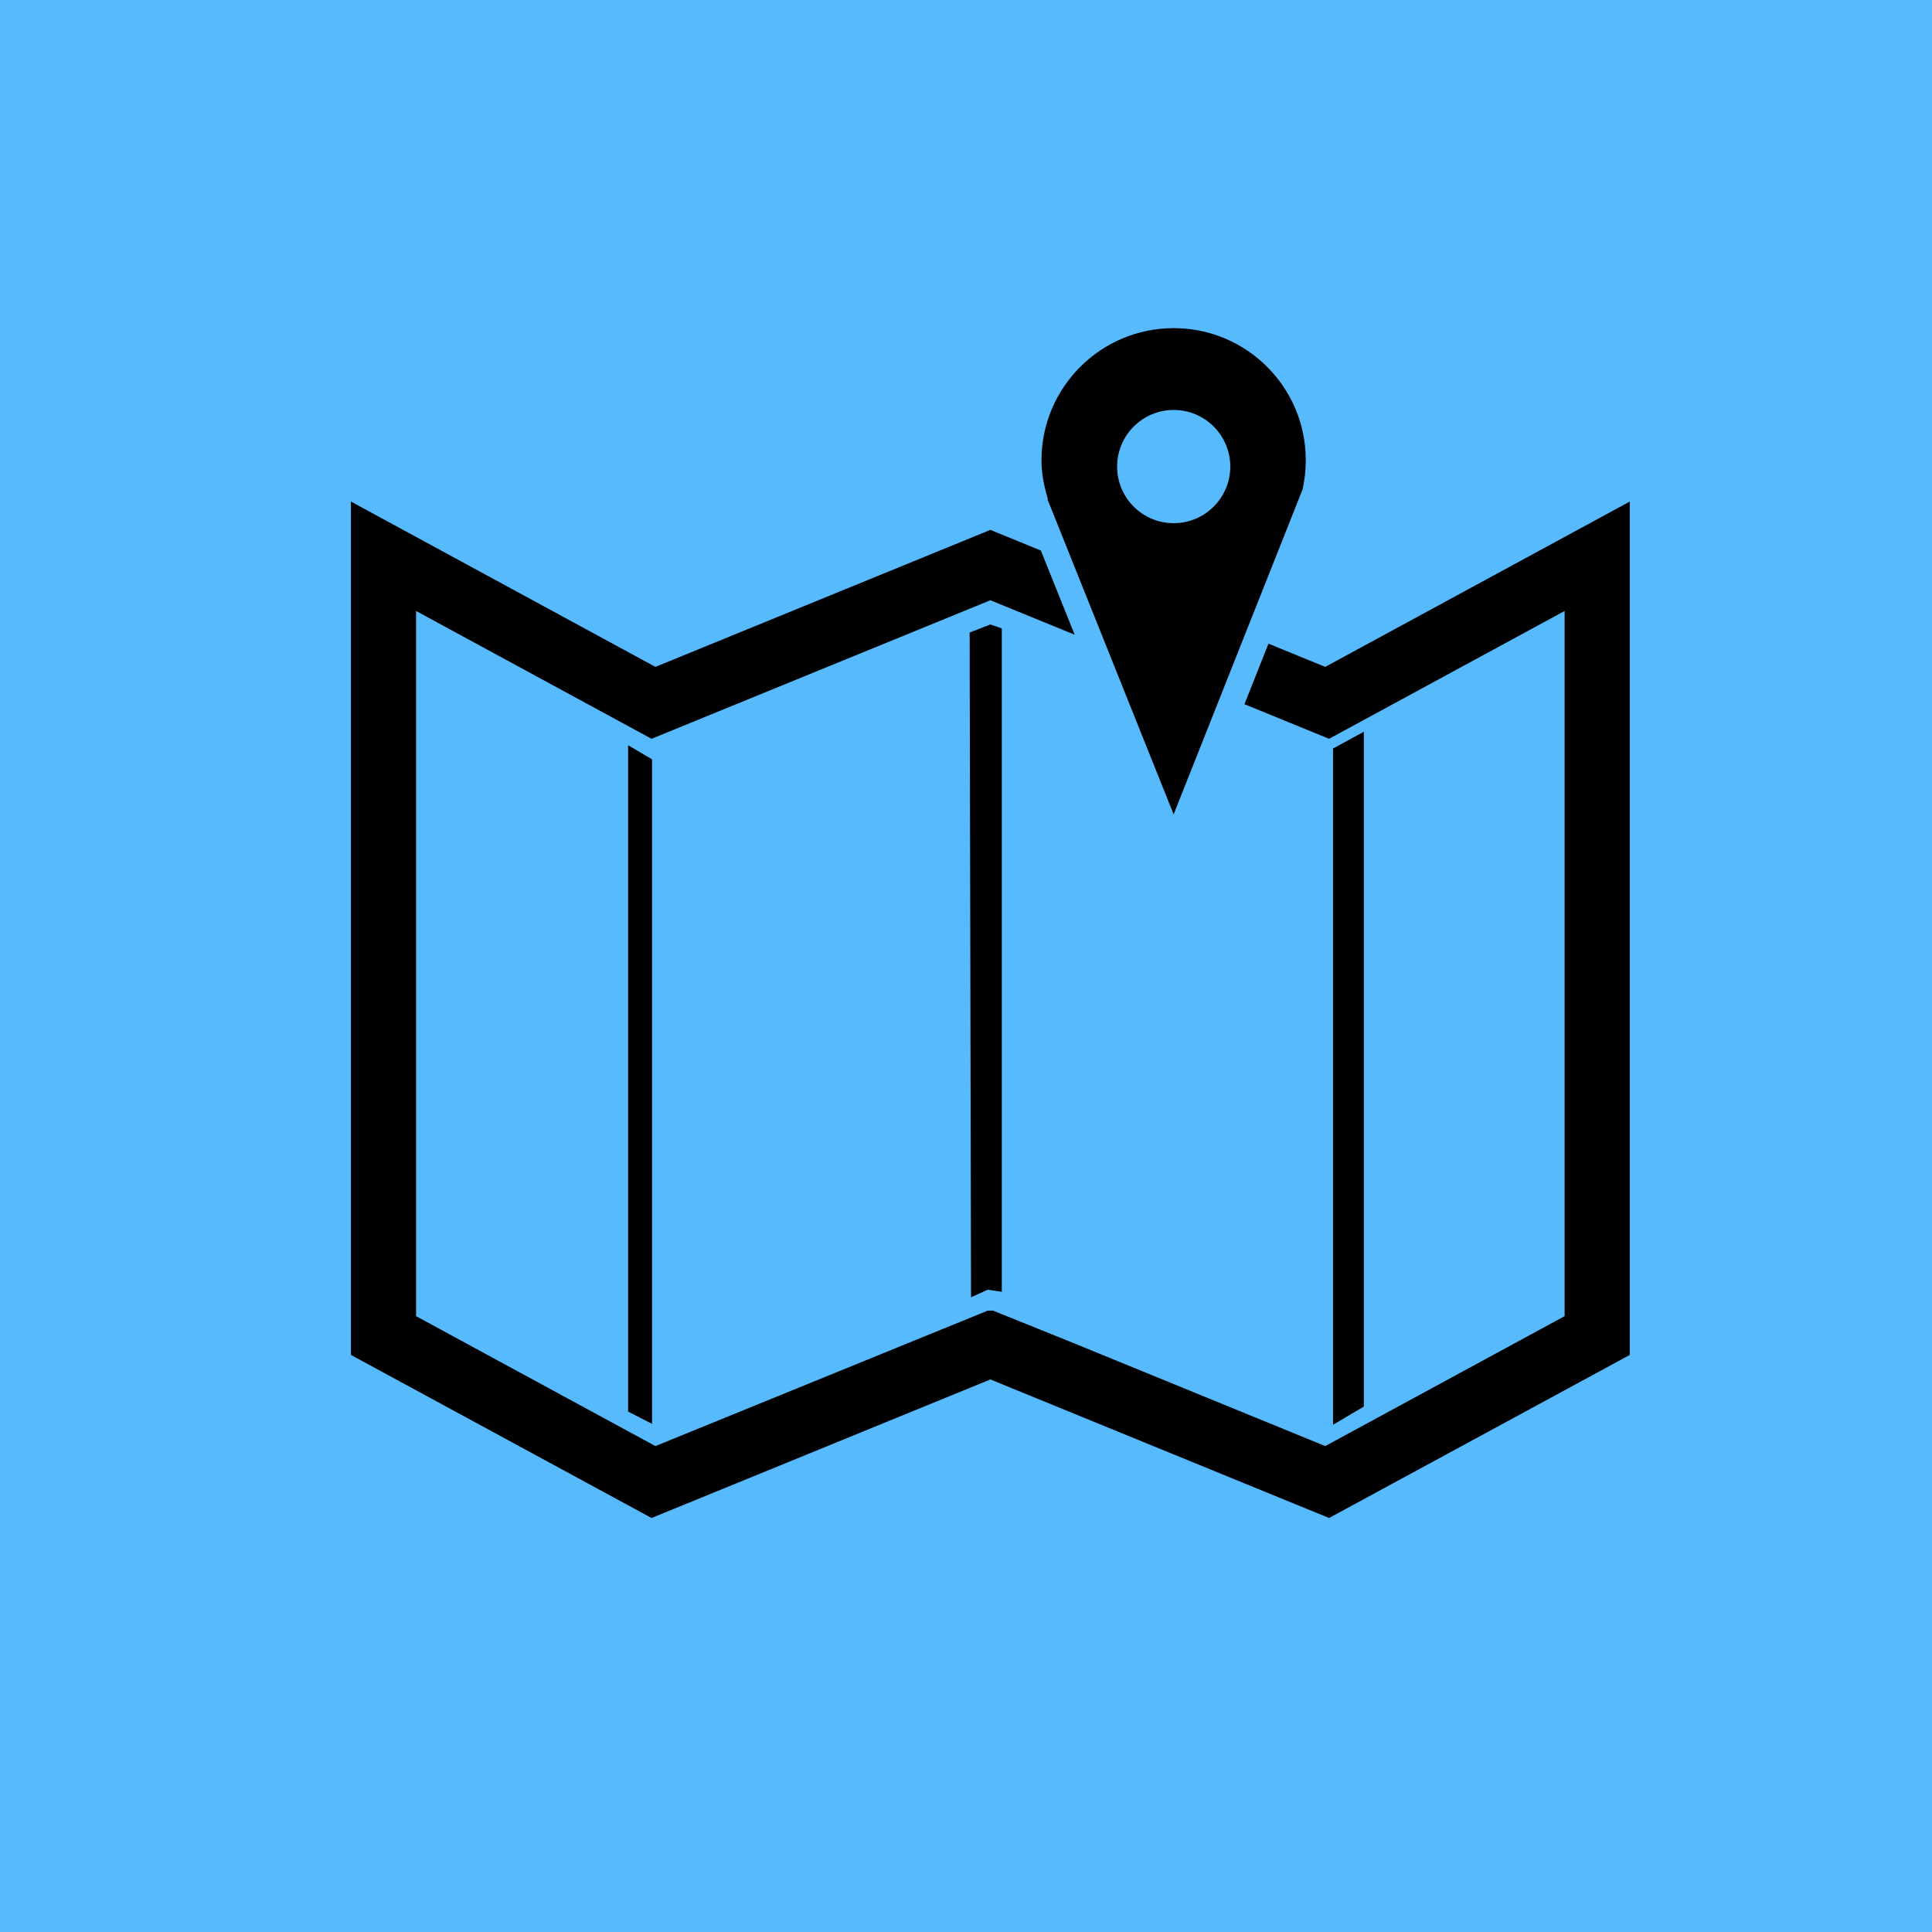
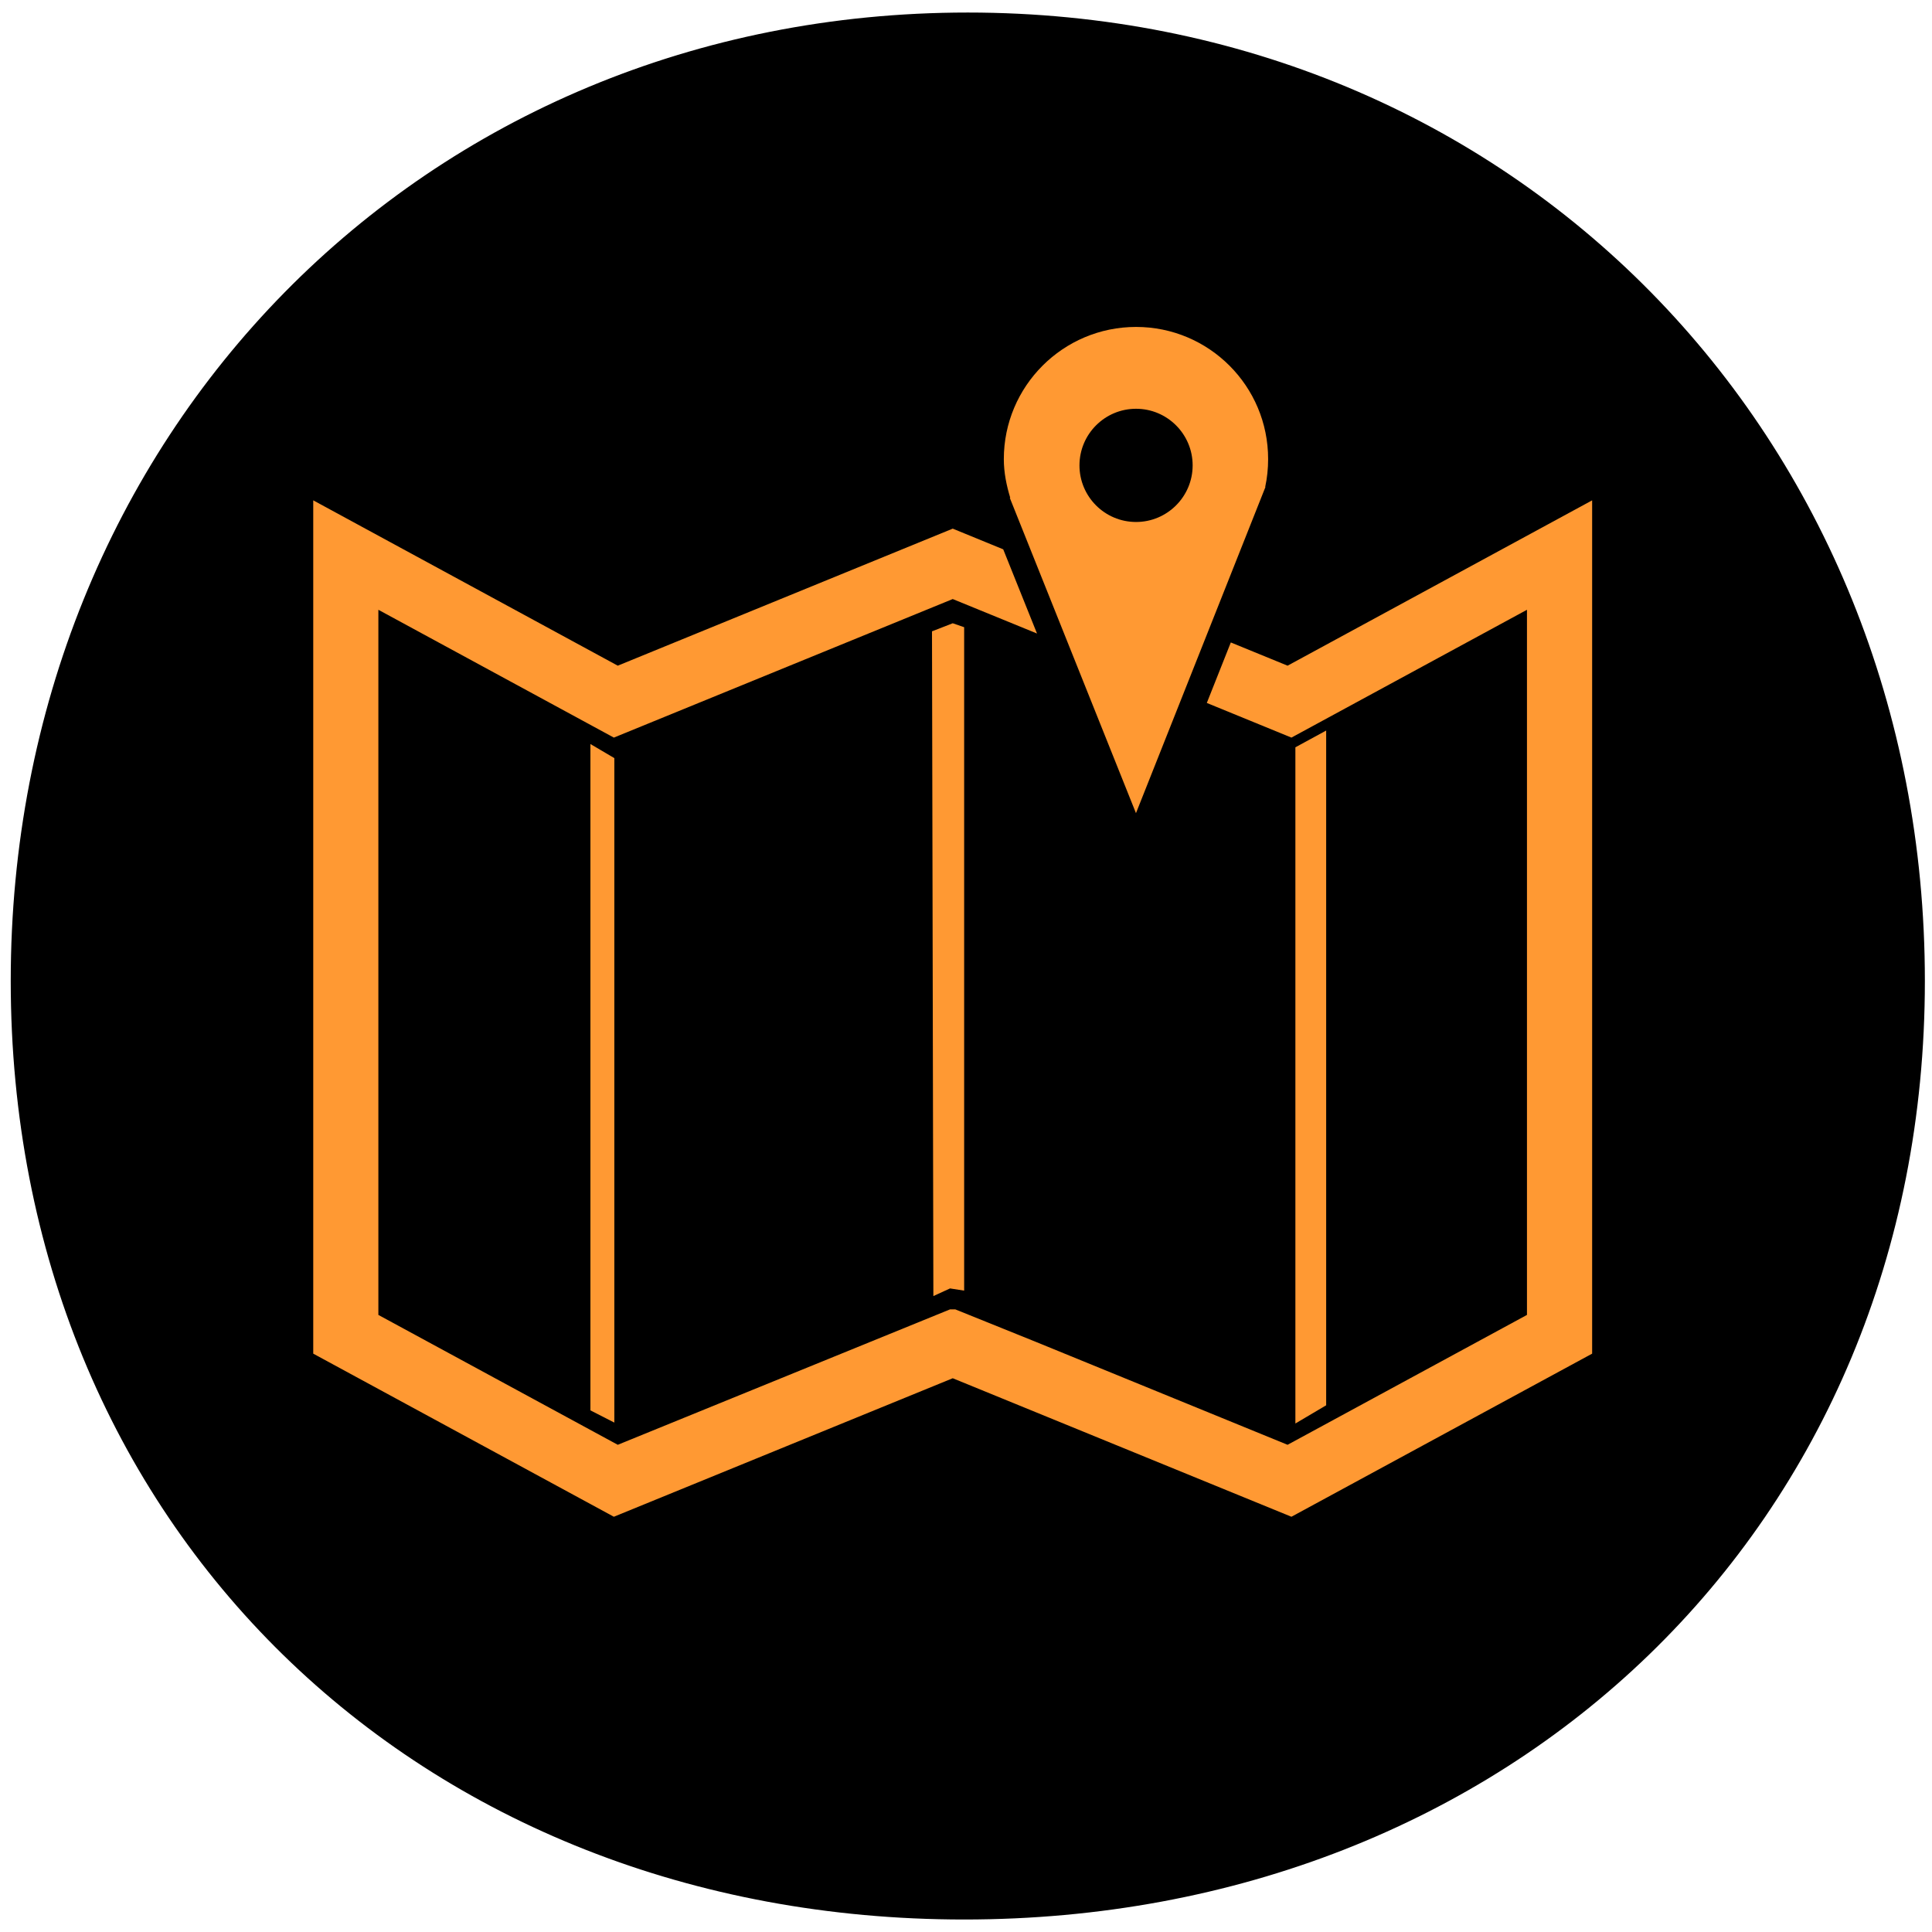
<svg xmlns="http://www.w3.org/2000/svg" version="1.1" id="Layer_1" x="0px" y="0px" width="45px" height="45px" viewBox="0 0 45 45" enable-background="new 0 0 45 45" xml:space="preserve">
-   <path fill="#56BAFD" d="M-2.854-0.76c-0.097,1.925,0.309,3.622-0.142,5.539c-0.528,2.243-0.752,4.673-1.06,6.966  c-0.198,1.472-0.49,2.922-0.568,4.422c-0.088,1.694,0.186,3.382,0.165,5.076C-4.495,24.137-4.7,27.016-4.7,29.93  c0,1.791-0.064,3.727,0.246,5.481c0.315,1.786,0.944,3.485,1.039,5.323c0.078,1.511-0.25,2.888-0.32,4.354  c-0.042,0.867-0.236,2.432,0.256,3.119c0.63-0.364,1.226-0.984,1.833-1.405c0.562,0.917,3.039,1.019,4.03,1.017  c1.632-0.004,3.25-0.006,4.875,0.08c4.208,0.227,8.401,1.205,12.631,1.205c3.795,0,7.436-0.594,11.303-0.401  c1.041,0.052,2.039,0.247,3.08,0.339c1.365,0.121,2.691-0.1,4.063-0.1c2.336,0.002,4.6-0.239,6.934-0.239  c1.086,0,2.178,0.026,3.246-0.082c0.914-0.093,2.025-0.005,2.911-0.22c0.745-0.182,1.095-0.733,1.769-1.045  c0.593-0.271,1.486-0.188,1.984-0.683c0.539-0.534,0.391-1.594,0.561-2.305c0.479-2.013,0.812-4.058,1.148-6.115  c0.551-3.351,0.793-6.721,1.27-10.069c0.439-3.099-0.356-5.667-1.176-8.692c-0.621-2.298-1.205-4.534-1.461-6.842  c-0.41-3.711-2.896-6.942-4.035-10.436c-0.238-0.73-0.562-3.201-1.256-3.539c-0.899-0.438-2.888,0.803-3.861,0.887  c-2.928,0.251-5.962-0.088-8.752-0.399c-1.438-0.161-2.774-0.323-4.256-0.323c-1.545,0-3.008,0.327-4.575,0.419  c-1.628,0.096-3.341-0.018-4.979,0.138c-1.615,0.154-3.174,0.392-4.814,0.228c-1.408-0.141-2.741-0.125-4.099-0.381  c-1.446-0.273-2.754-0.404-4.256-0.404c-2.795,0-5.593-0.241-8.351-0.241c-1.273,0-2.408,0.187-3.618,0.245  c-0.673,0.032-1.103-0.041-1.666,0.253c-0.39,0.203-0.861,0.578-1.3,0.787" />
-   <polygon points="14.63,32.879 15.187,33.164 15.187,17.686 14.63,17.358 " />
-   <polygon points="22.585,14.733 22.617,30.217 23.006,30.039 23.334,30.089 23.334,14.637 23.068,14.545 " />
-   <polygon points="31.766,17.044 31.049,17.434 31.049,33.186 31.766,32.762 " />
  <g>
-     <polyline fill="none" points="25.031,14.784 23.068,13.981 15.176,17.208 9.691,14.231 9.691,30.656 15.266,33.682 23.006,30.527    23.129,30.527 25.012,31.286 30.867,33.682 36.443,30.656 36.443,14.231 30.957,17.208 28.986,16.402  " />
-     <polygon points="30.867,15.533 29.545,14.992 28.986,16.402 30.957,17.208 36.443,14.231 36.443,30.656 30.867,33.682    25.012,31.286 23.129,30.527 23.006,30.527 15.266,33.682 9.691,30.656 9.691,14.231 15.176,17.208 23.068,13.981 25.031,14.784    24.244,12.823 23.068,12.342 15.266,15.533 8.174,11.682 8.174,31.559 15.176,35.357 23.068,32.13 30.957,35.357 37.961,31.559    37.961,11.682  " />
+     <path d="M30.957,36.357" />
+     <path d="M15.176,36.357" />
  </g>
-   <path d="M27.338,7.643c-1.699,0-3.08,1.378-3.08,3.079c0,0.316,0.063,0.615,0.15,0.902h-0.012l2.94,7.344l3.015-7.598h-0.006  c0.045-0.208,0.069-0.425,0.069-0.648C30.416,9.021,29.038,7.643,27.338,7.643z M27.338,12.186c-0.729,0-1.318-0.591-1.318-1.318  c0-0.728,0.59-1.319,1.318-1.319c0.727,0,1.318,0.591,1.318,1.319C28.656,11.595,28.064,12.186,27.338,12.186z" />
+   <path id="XMLID_1_" stroke="#000000" stroke-miterlimit="10" d="M44.334,22.847c0,12.427-9.451,21.362-21.877,21.362  S0.75,35.273,0.75,22.847c0-12.426,9.366-22.055,21.792-22.055C34.969,0.792,44.334,10.42,44.334,22.847z" />
+   <polygon fill="#FF9933" points="13.752,32.85 14.309,33.135 14.309,17.658 13.752,17.33 " />
+   <polygon fill="#FF9933" points="21.708,14.705 21.74,30.188 22.128,30.01 22.457,30.061 22.457,14.609 22.191,14.517 " />
+   <polygon fill="#FF9933" points="30.889,17.016 30.172,17.406 30.172,33.156 30.889,32.732 " />
+   <g>
+     <polyline fill="none" points="24.154,14.756 22.191,13.953 14.298,17.18 8.813,14.203 8.813,30.627 14.389,33.652 22.128,30.498    22.251,30.498 24.135,31.258 29.99,33.652 35.566,30.627 35.566,14.203 30.08,17.18 28.109,16.373  " />
+     <polygon fill="#FF9933" points="29.99,15.505 28.668,14.964 28.109,16.373 30.08,17.18 35.566,14.203 35.566,30.627 29.99,33.652    24.135,31.258 22.251,30.498 22.128,30.498 14.389,33.652 8.813,30.627 8.813,14.203 14.298,17.18 22.191,13.953 24.154,14.756    23.367,12.795 22.191,12.313 14.389,15.505 7.296,11.654 7.296,31.529 14.298,35.328 22.191,32.102 30.08,35.328 37.084,31.529    37.084,11.654  " />
+   </g>
+   <path fill="#FF9933" d="M26.461,7.615c-1.699,0-3.08,1.378-3.08,3.079c0,0.316,0.063,0.615,0.15,0.902H23.52l2.939,7.344  l3.016-7.598h-0.006c0.045-0.208,0.068-0.425,0.068-0.648C29.539,8.993,28.16,7.615,26.461,7.615z M26.461,12.158  c-0.729,0-1.318-0.591-1.318-1.318c0-0.728,0.59-1.319,1.318-1.319c0.727,0,1.318,0.591,1.318,1.319  C27.779,11.566,27.188,12.158,26.461,12.158z" />
</svg>
